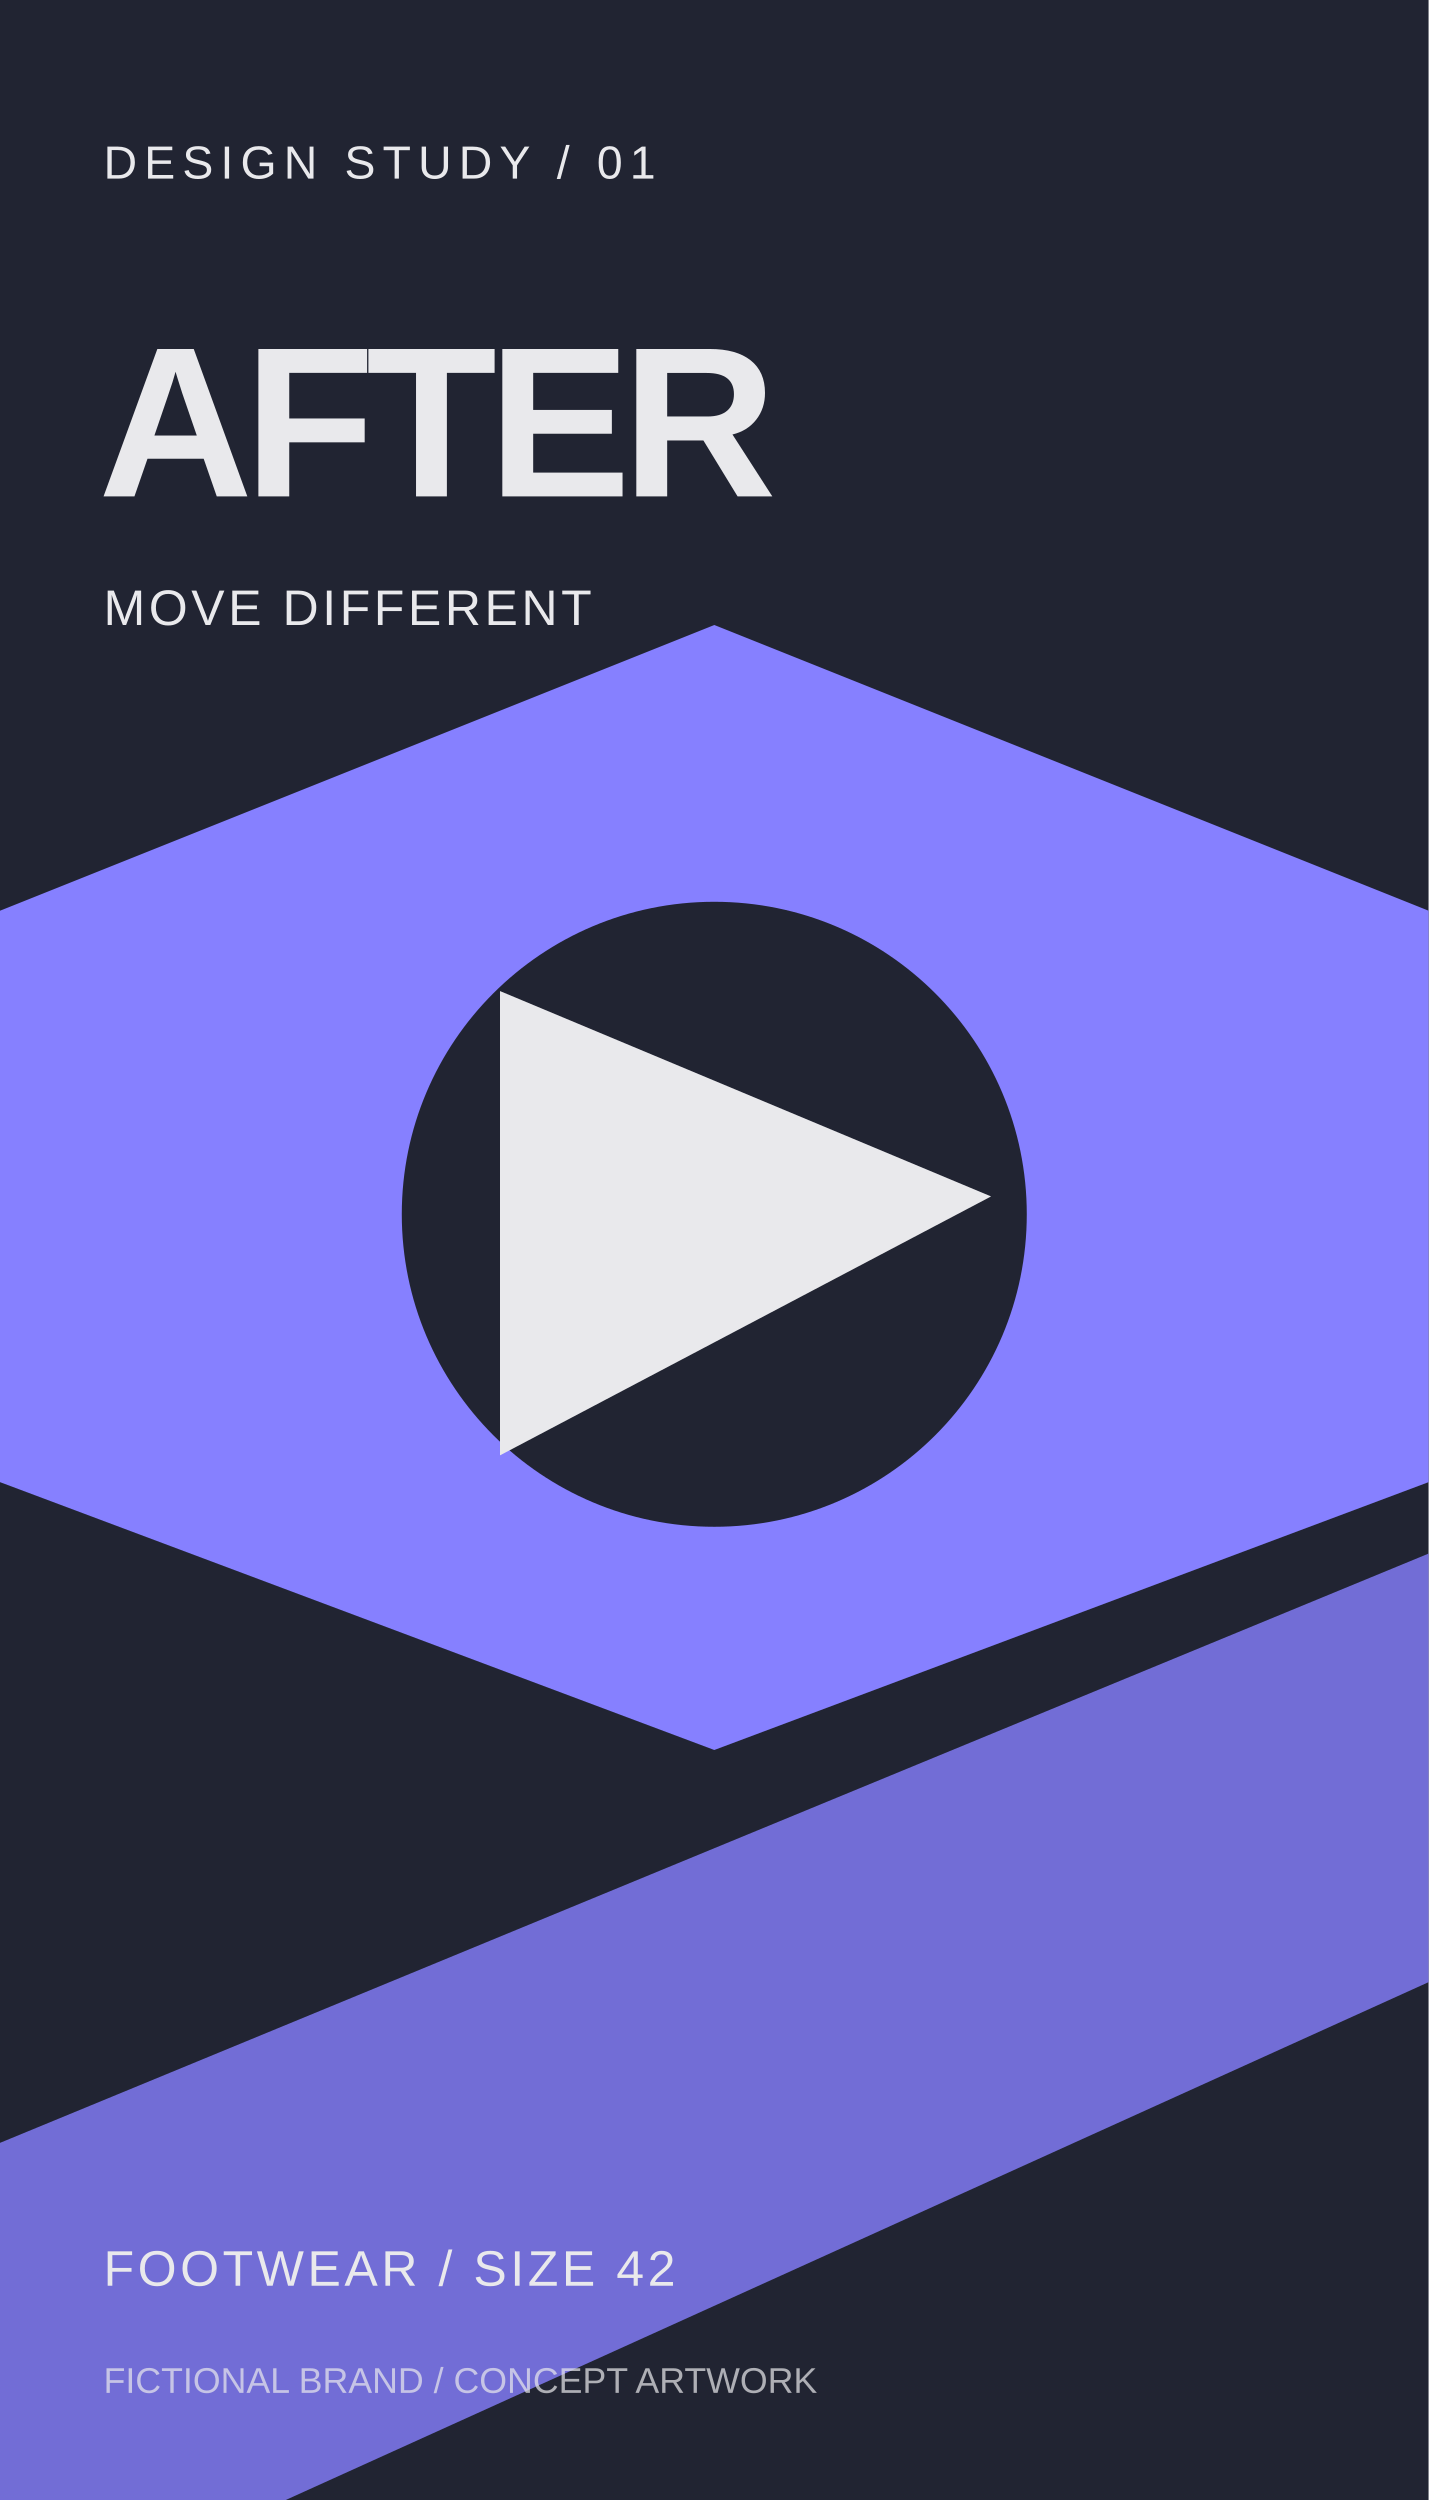
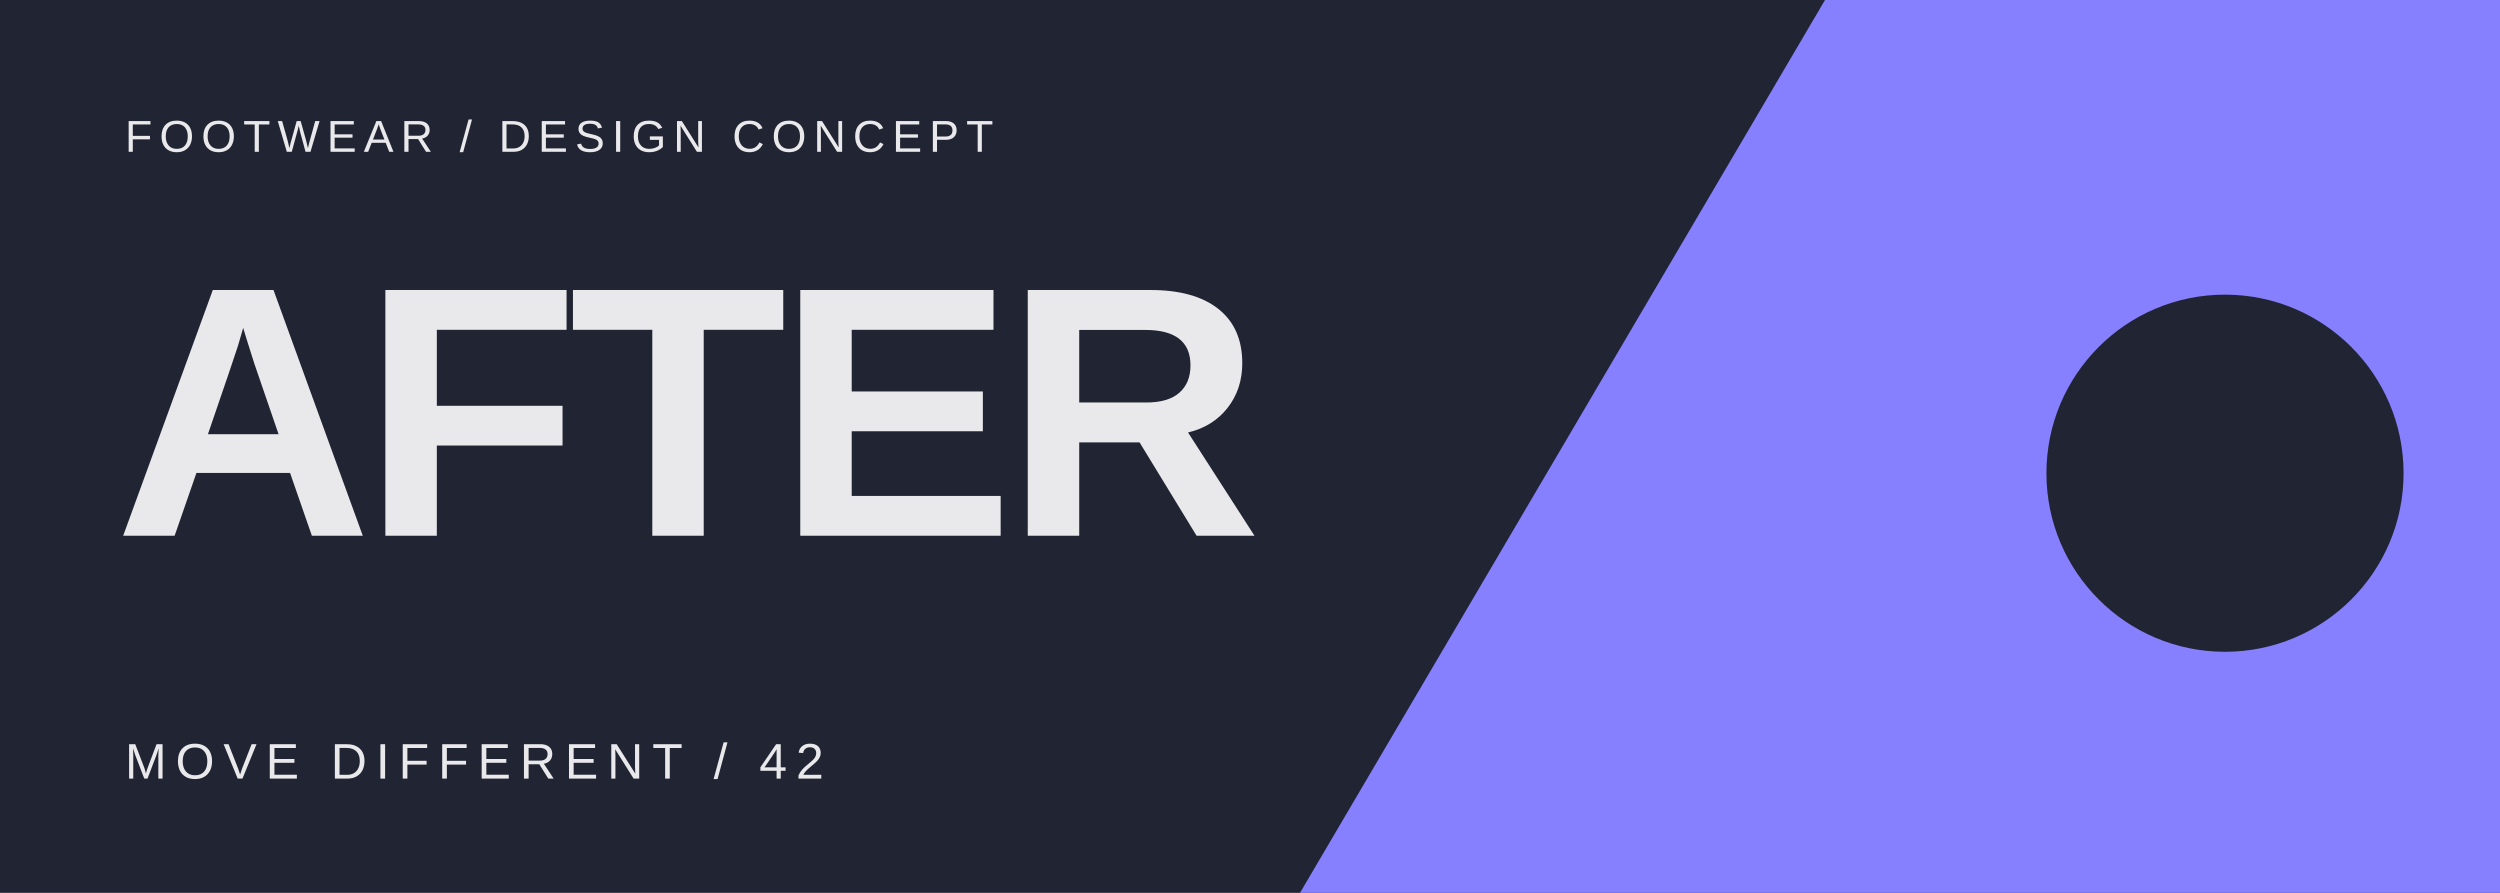
- <svg xmlns="http://www.w3.org/2000/svg" width="800" height="1400" viewBox="0 0 800 1400">
-   <rect width="800" height="1400" fill="#212432" />
-   <g font-family="Arial,sans-serif">
-     <text x="58" y="100" fill="#e9e9ec" font-size="26" letter-spacing="4">DESIGN STUDY / 01</text>
-     <text x="55" y="278" fill="#e9e9ec" font-size="120" font-weight="900" letter-spacing="-5">AFTER</text>
-     <text x="58" y="350" fill="#e9e9ec" font-size="28" letter-spacing="2">MOVE DIFFERENT</text>
-     <path d="M0 510L400 350L800 510V830L400 980L0 830Z" fill="#8680ff" />
-     <circle cx="400" cy="680" r="175" fill="#212432" />
-     <path d="M280 555L555 670L280 815Z" fill="#e9e9ec" />
-     <path d="M0 1200L800 870V1110L160 1400H0Z" fill="#8680ff" opacity=".8" />
-     <text x="58" y="1280" fill="#e9e9ec" font-size="28" letter-spacing="2">FOOTWEAR / SIZE 42</text>
-     <text x="58" y="1340" fill="#e9e9ec" font-size="20" opacity=".7">FICTIONAL BRAND / CONCEPT ARTWORK</text>
+ <svg xmlns="http://www.w3.org/2000/svg" width="1400" height="500" viewBox="0 0 1400 500">
+   <rect width="1400" height="500" fill="#212432" />
+   <path d="M1022 0H1400V500H728Z" fill="#8680ff" />
+   <circle cx="1246" cy="265" r="100" fill="#212432" />
+   <g font-family="Arial,sans-serif" fill="#e9e9ec">
+     <text x="70" y="85" font-size="25" letter-spacing="4">FOOTWEAR / DESIGN CONCEPT</text>
+     <text x="64" y="300" font-size="200" font-weight="900" letter-spacing="-6">AFTER</text>
+     <text x="70" y="436" font-size="28" letter-spacing="5">MOVE DIFFERENT / 42</text>
  </g>
</svg>
